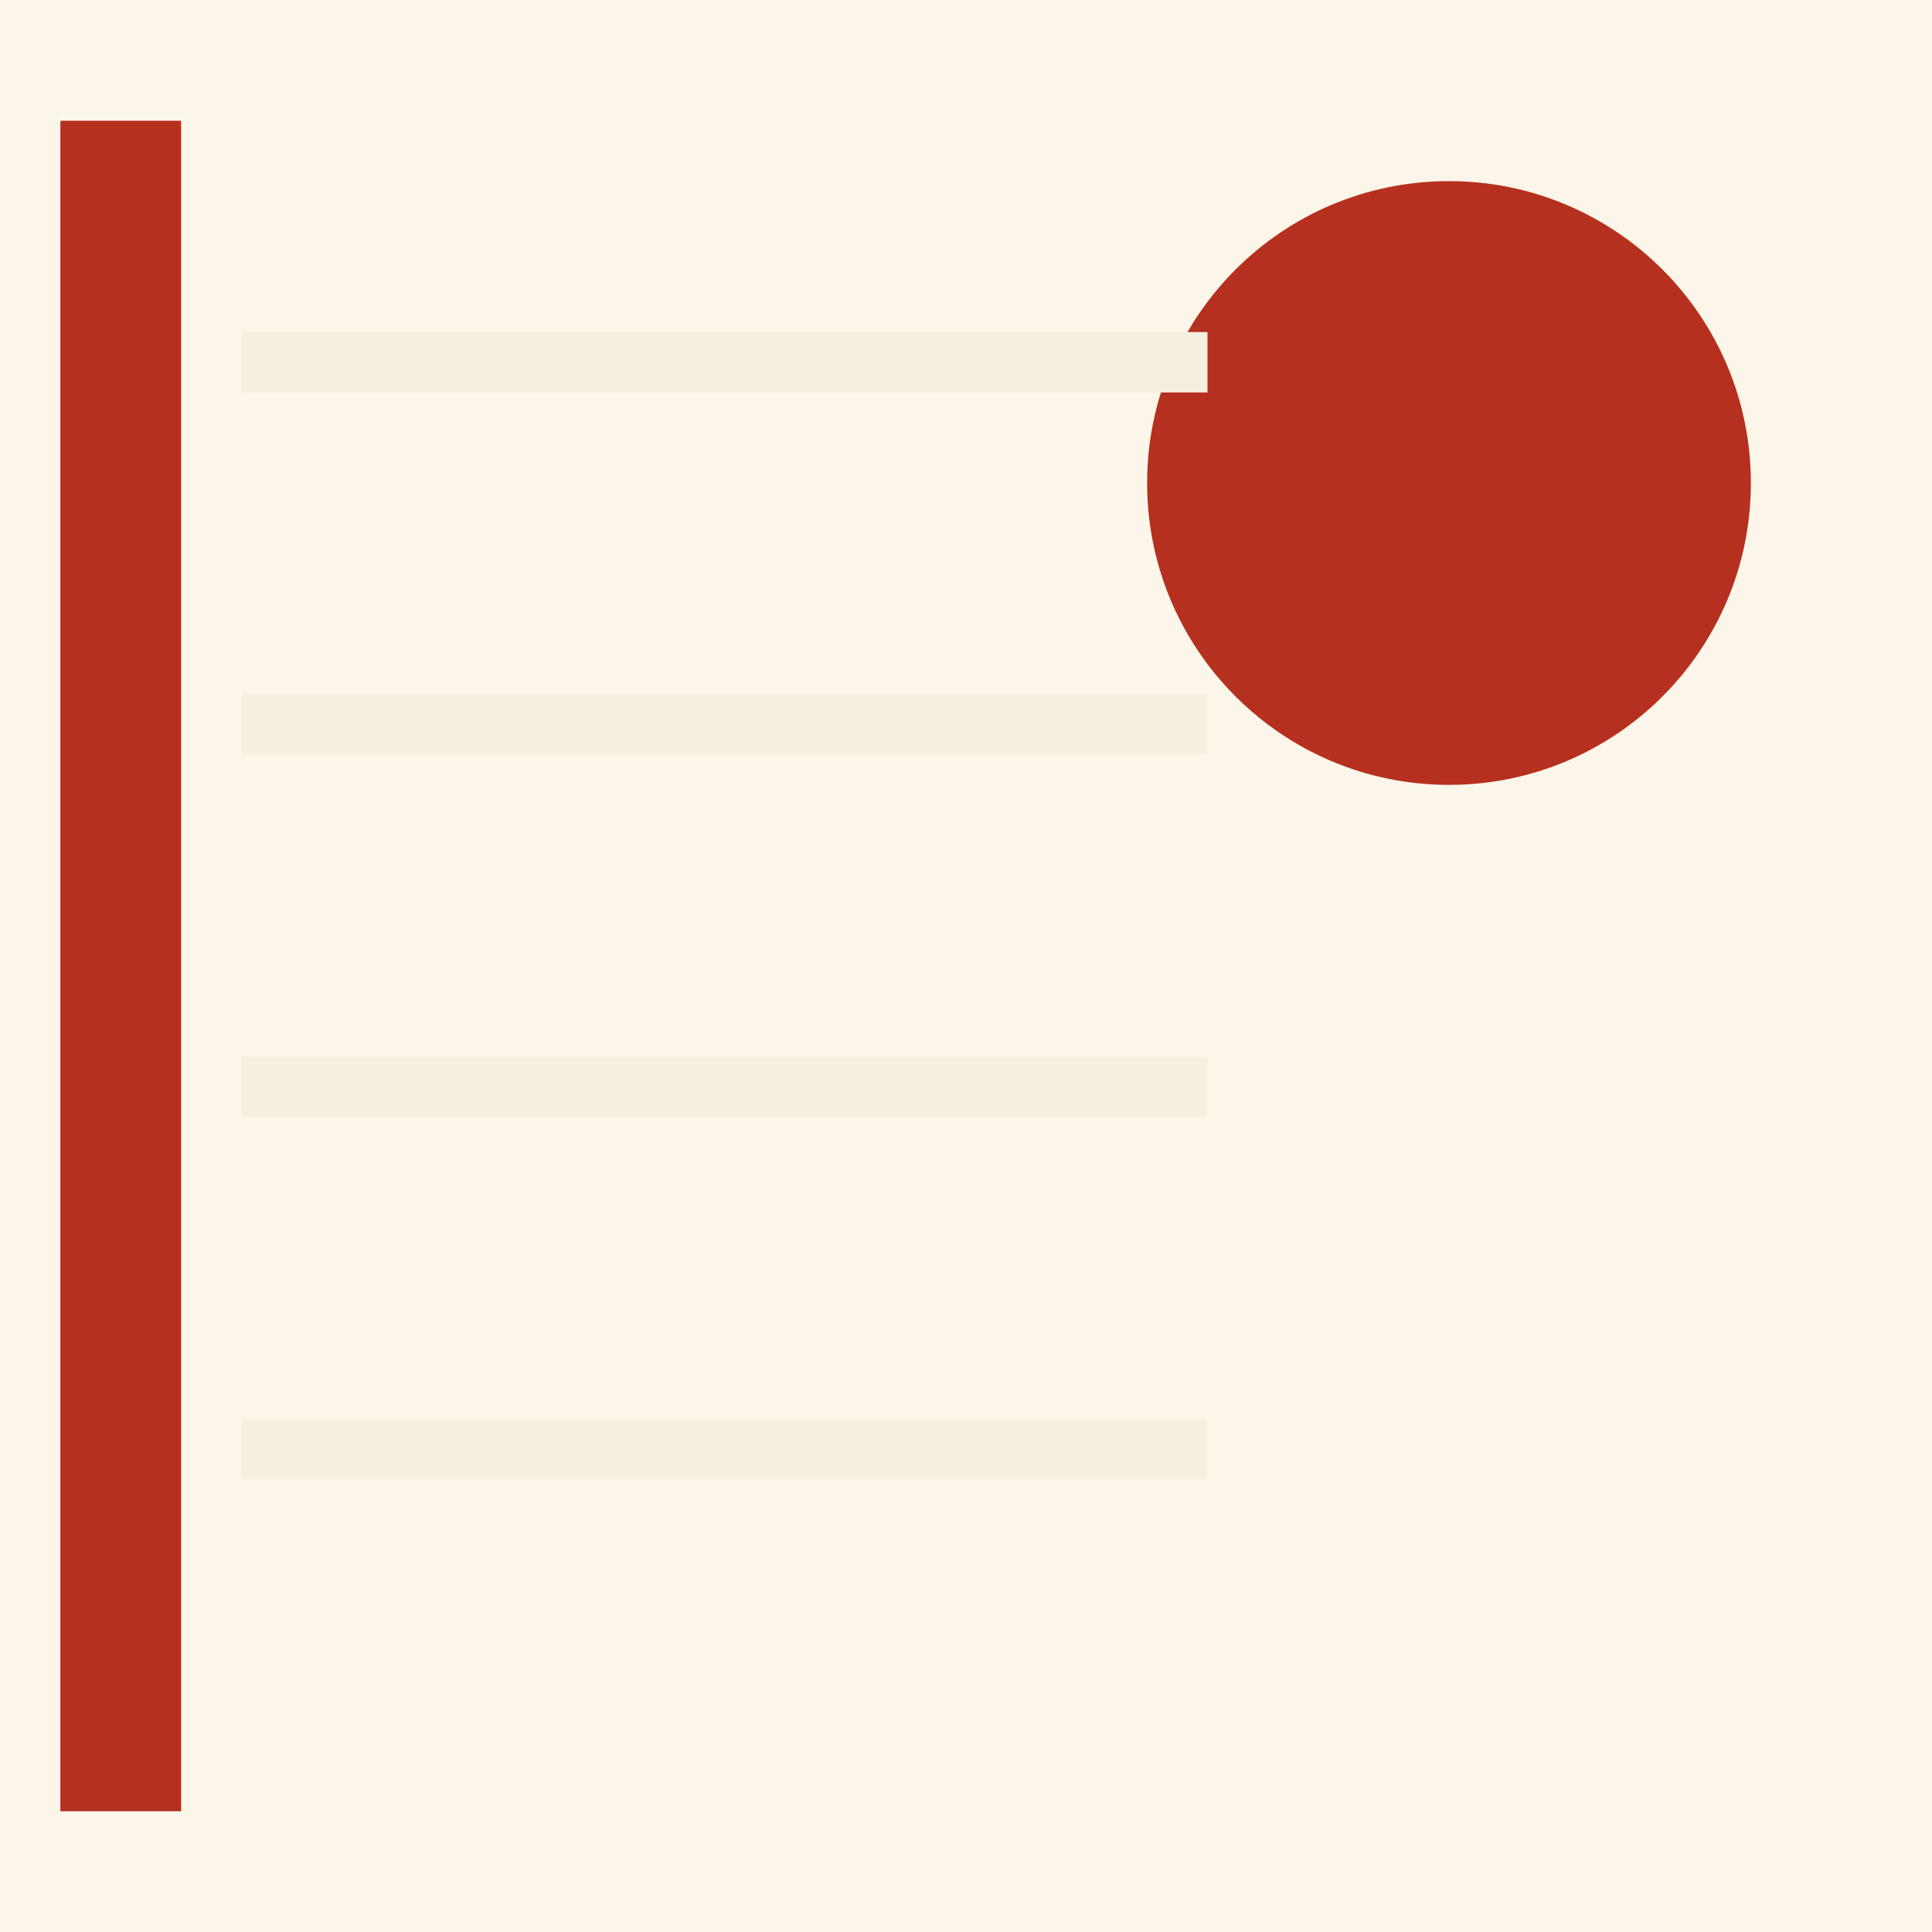
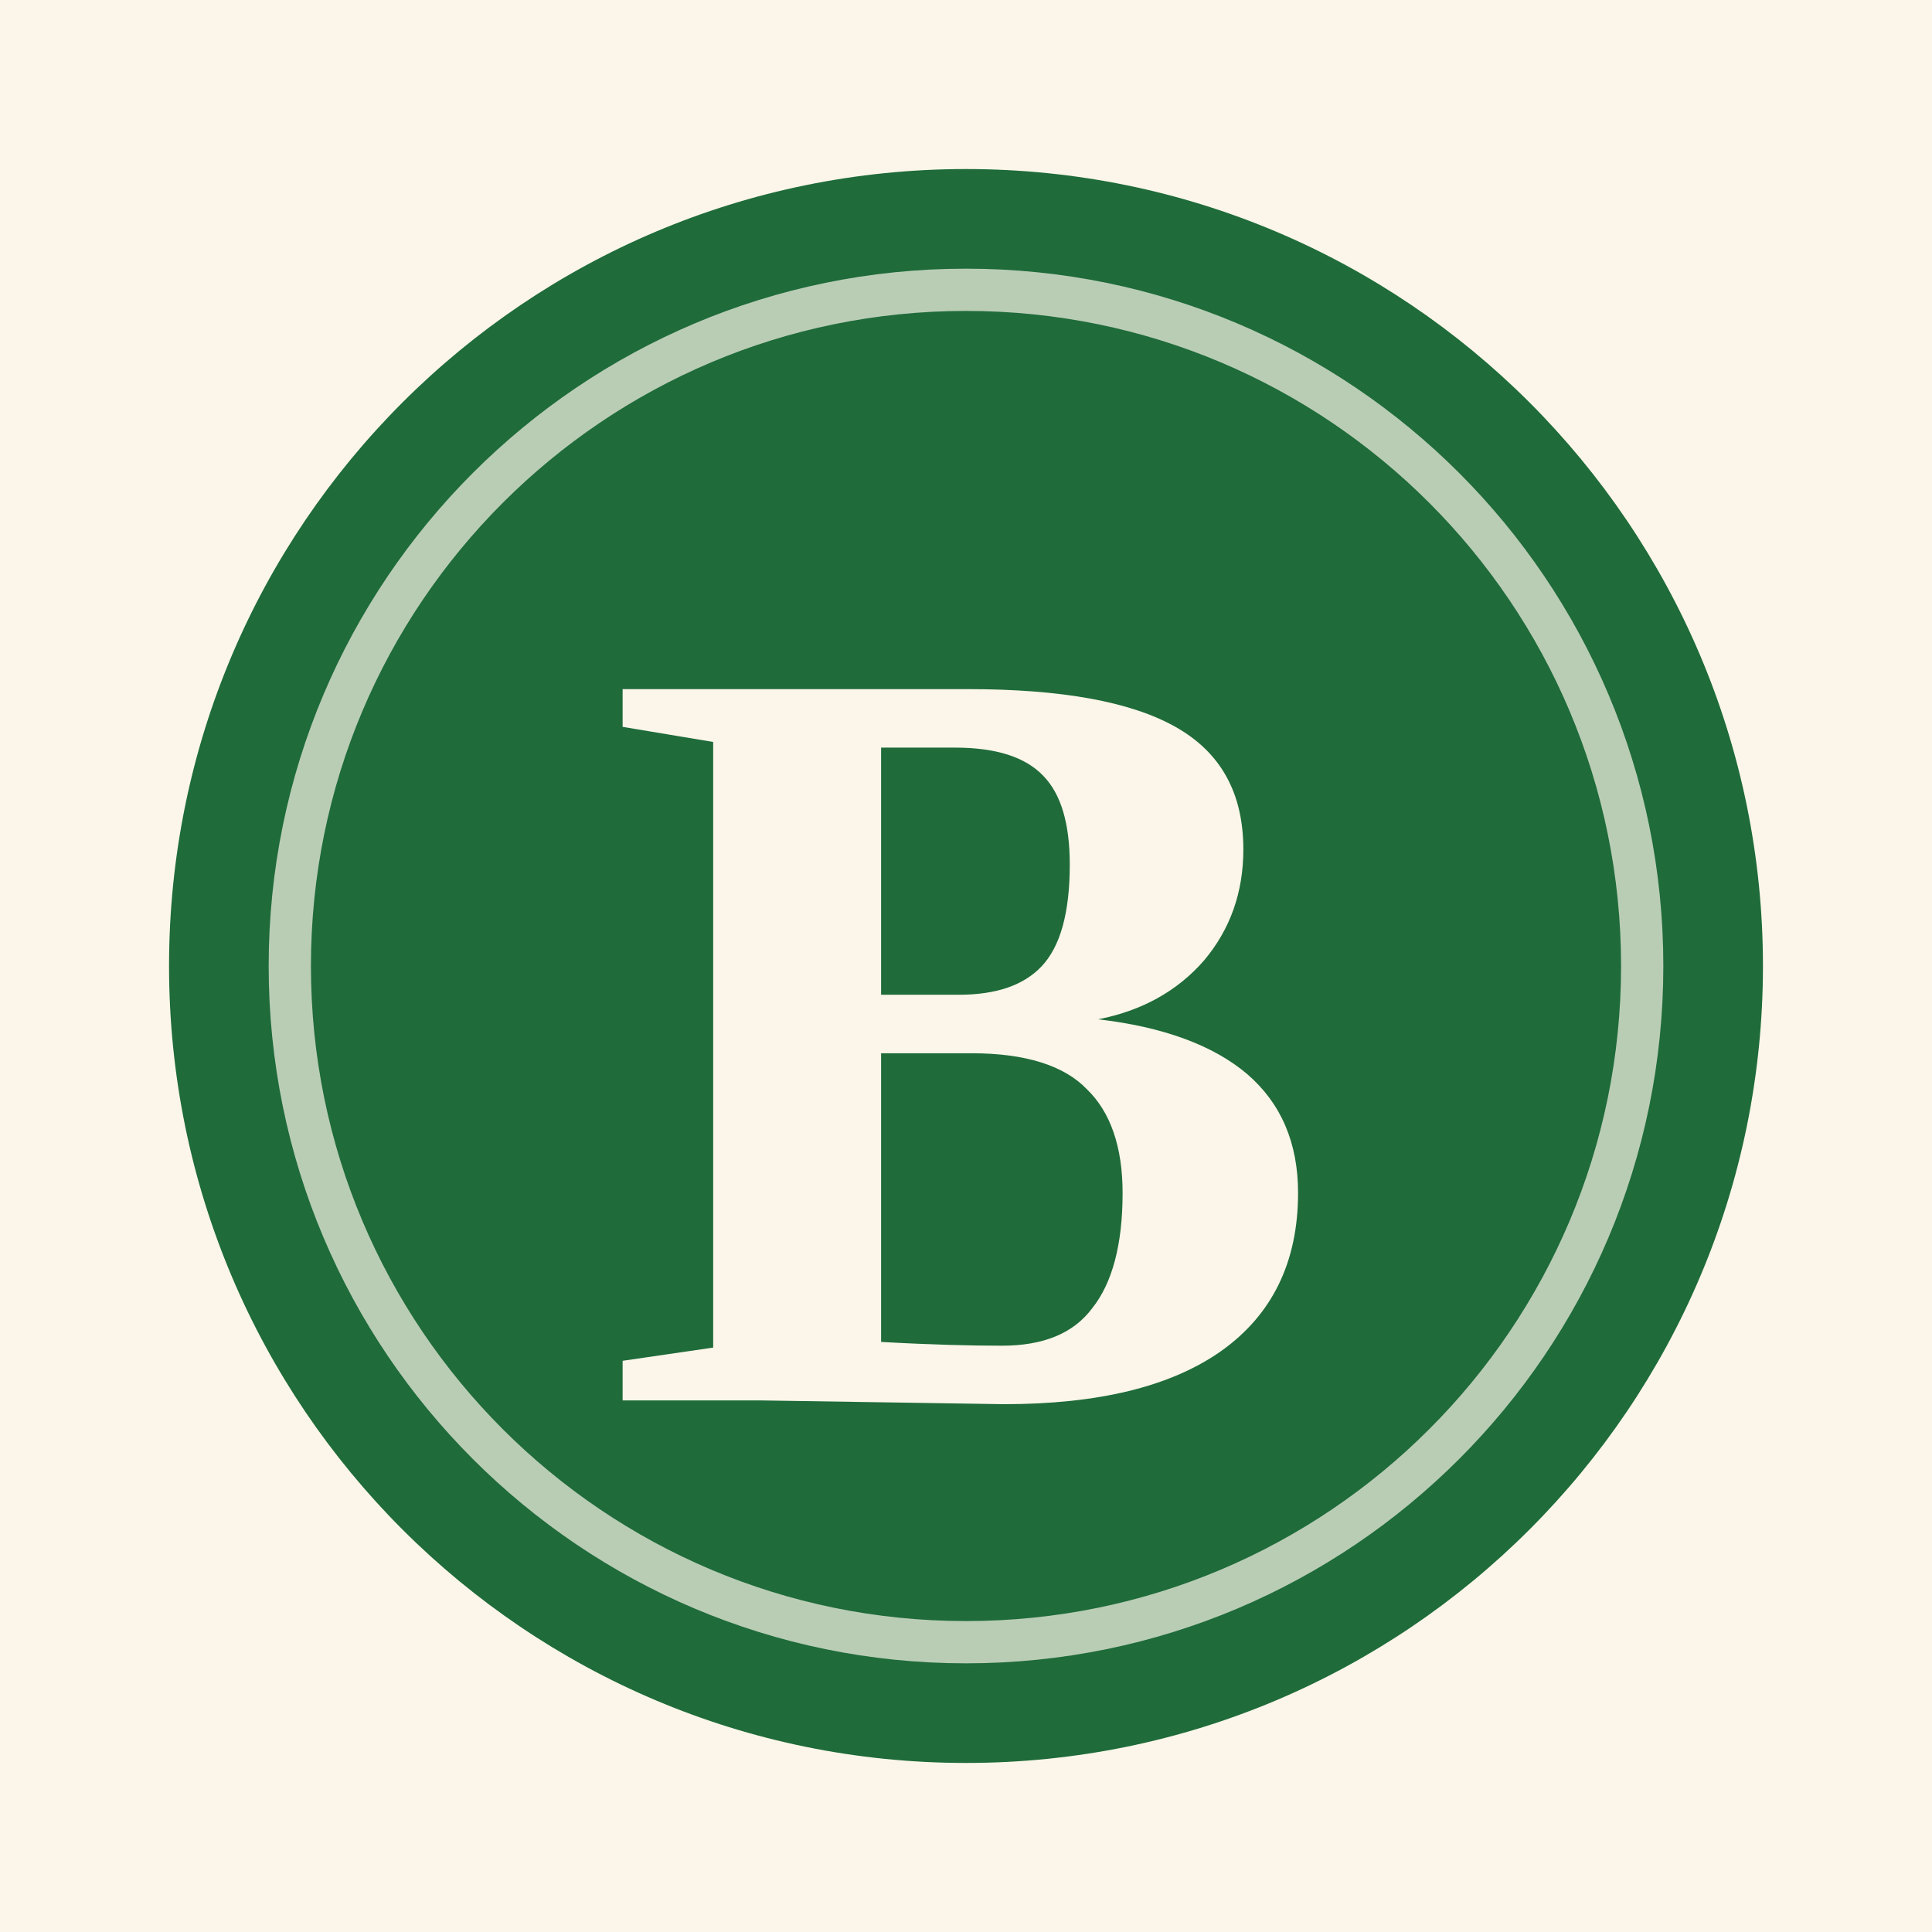
<svg xmlns="http://www.w3.org/2000/svg" viewBox="0 0 16 16">
-   <defs>
-     <style>
-       circle { fill: #b6301f; }
-       path { fill: #2b2a26; stroke: #f6efe1; stroke-width: 0.5; }
-     </style>
-   </defs>
  <rect width="16" height="16" fill="#fbf6e9" />
-   <circle cx="12" cy="4" r="2.5" />
-   <path d="M 2 3 L 10 3 M 2 6 L 10 6 M 2 9 L 10 9 M 2 12 L 10 12" />
-   <line x1="1" y1="1" x2="1" y2="15" stroke="#b6301f" stroke-width="1" />
+   <circle cx="8" cy="8" r="6.6" fill="#1f6b3a" />
+   <circle cx="8" cy="8" r="5.6" fill="none" stroke="#fbf6e9" stroke-width="0.35" opacity="0.7" />
+   <text x="8" y="11.6" font-family="Georgia, 'Times New Roman', serif" font-size="9" font-weight="700" fill="#fbf6e9" text-anchor="middle">B</text>
</svg>
